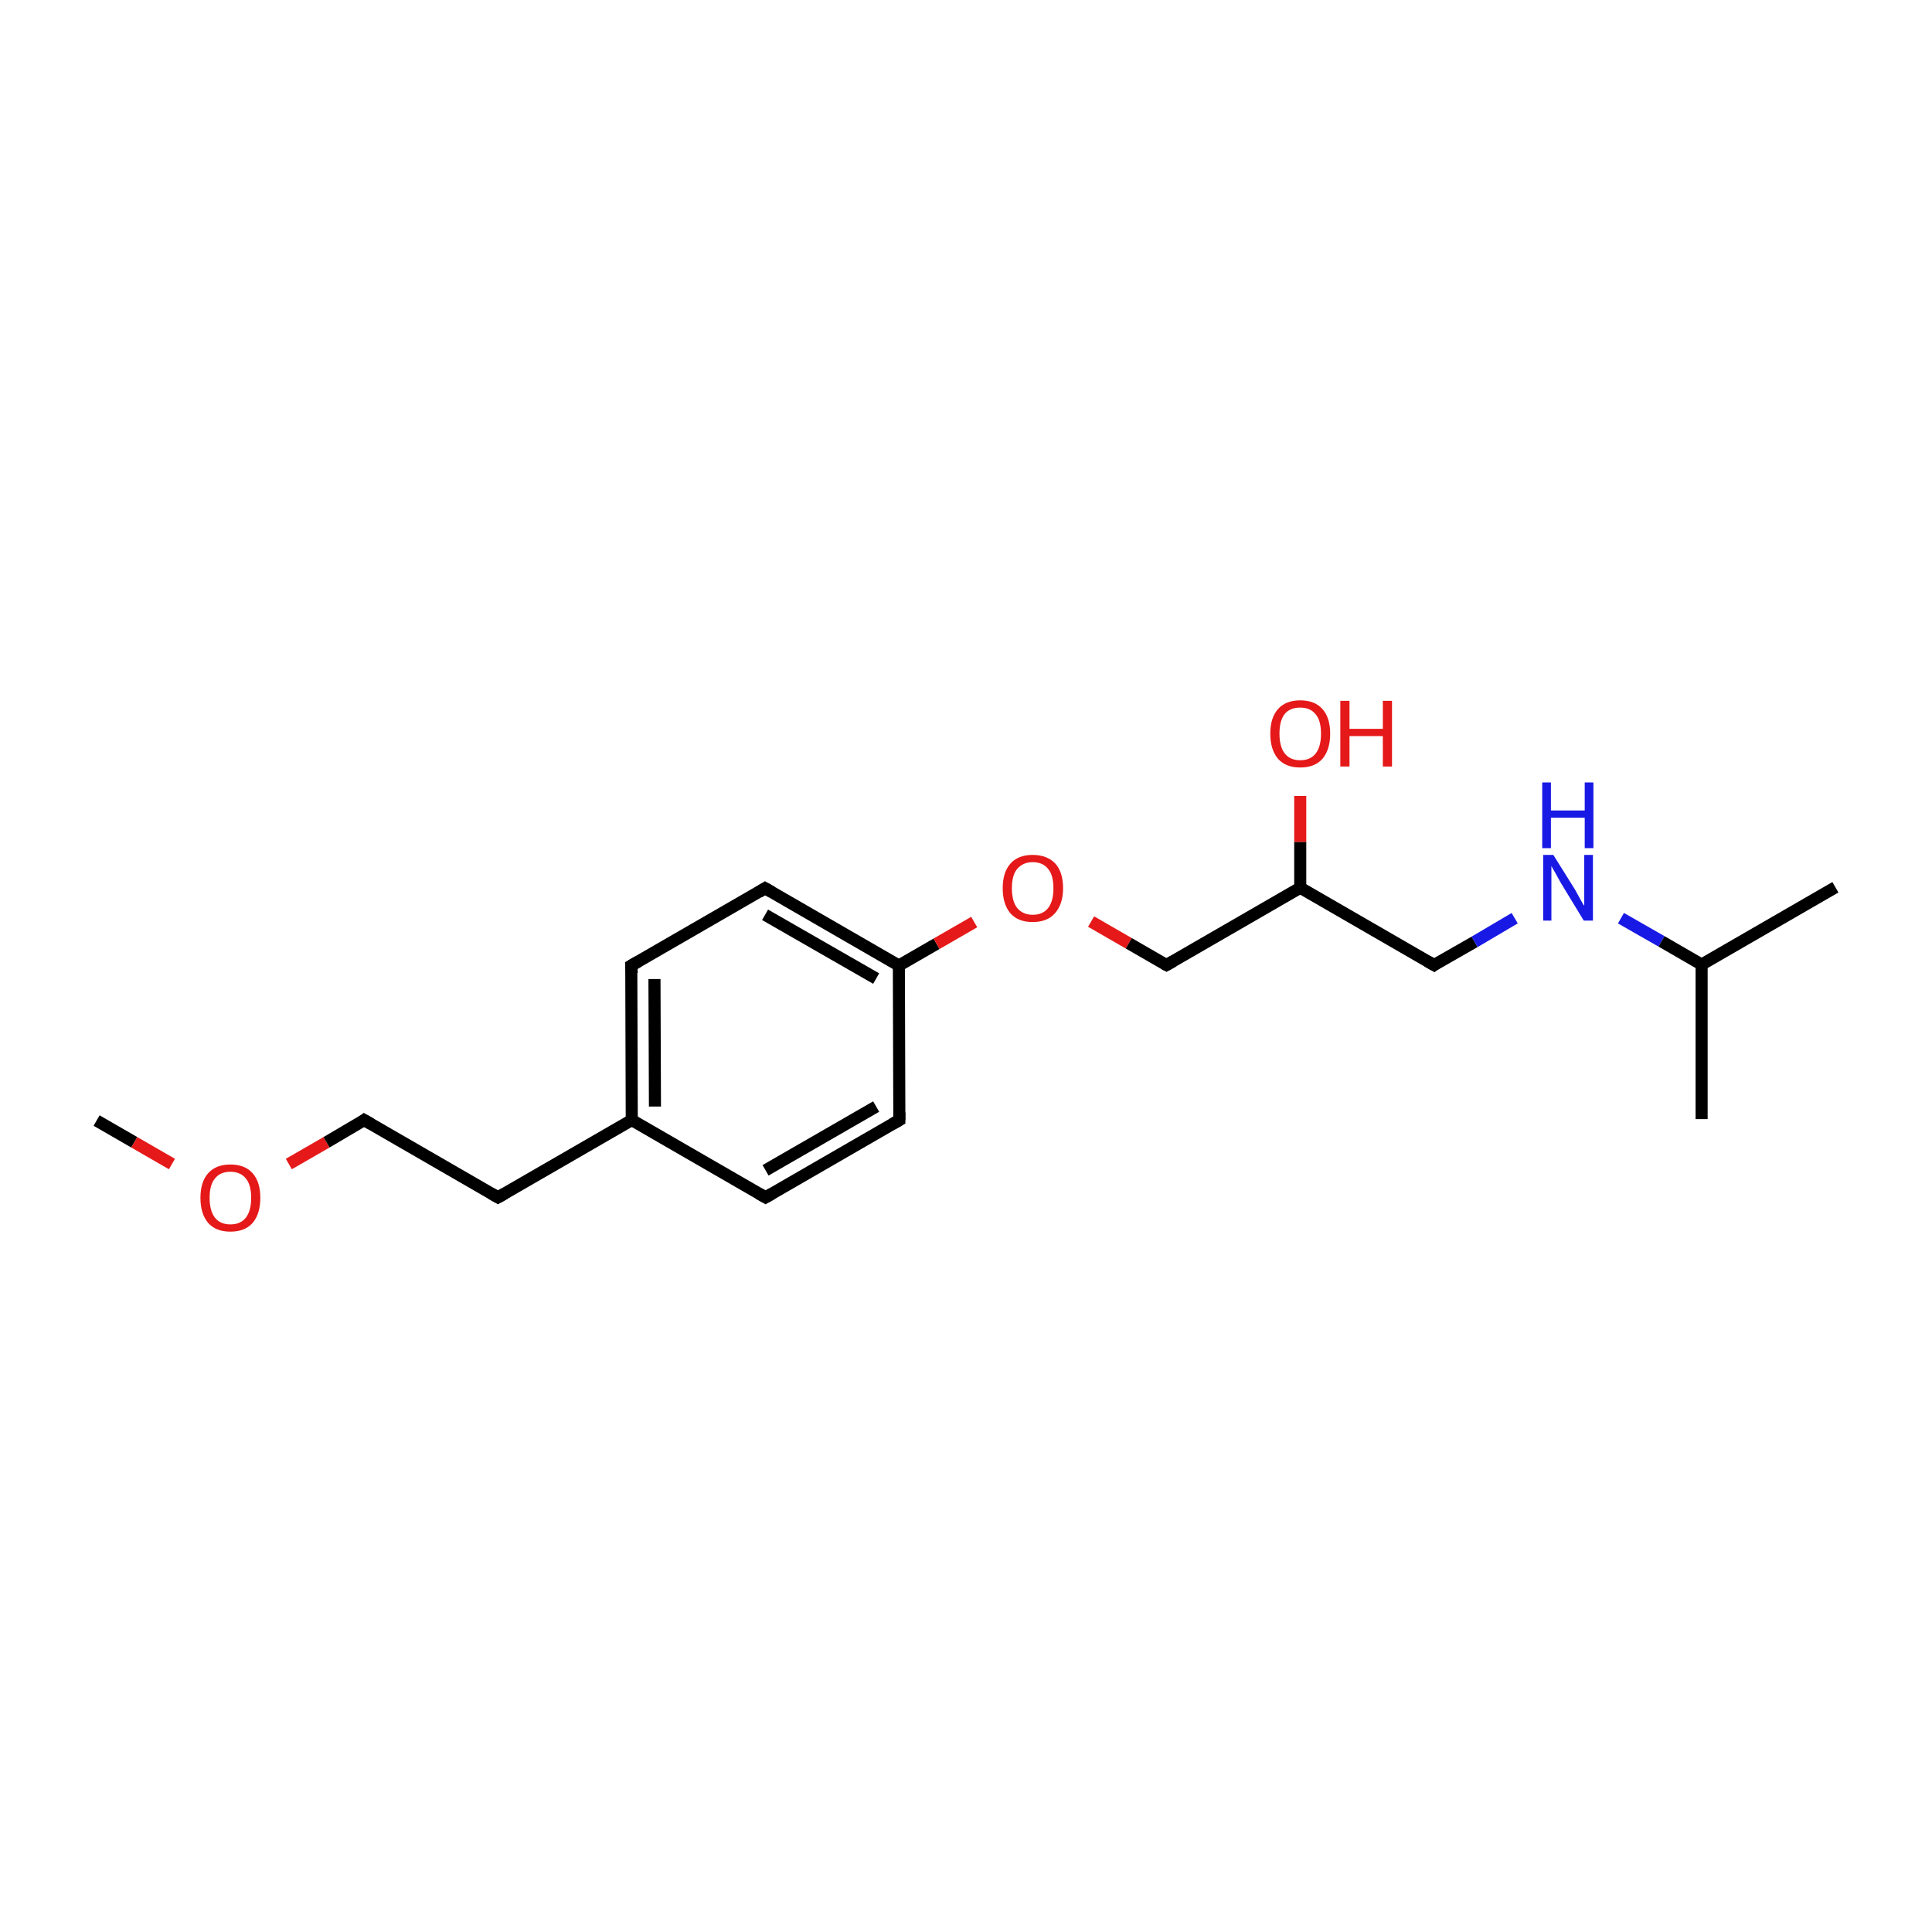
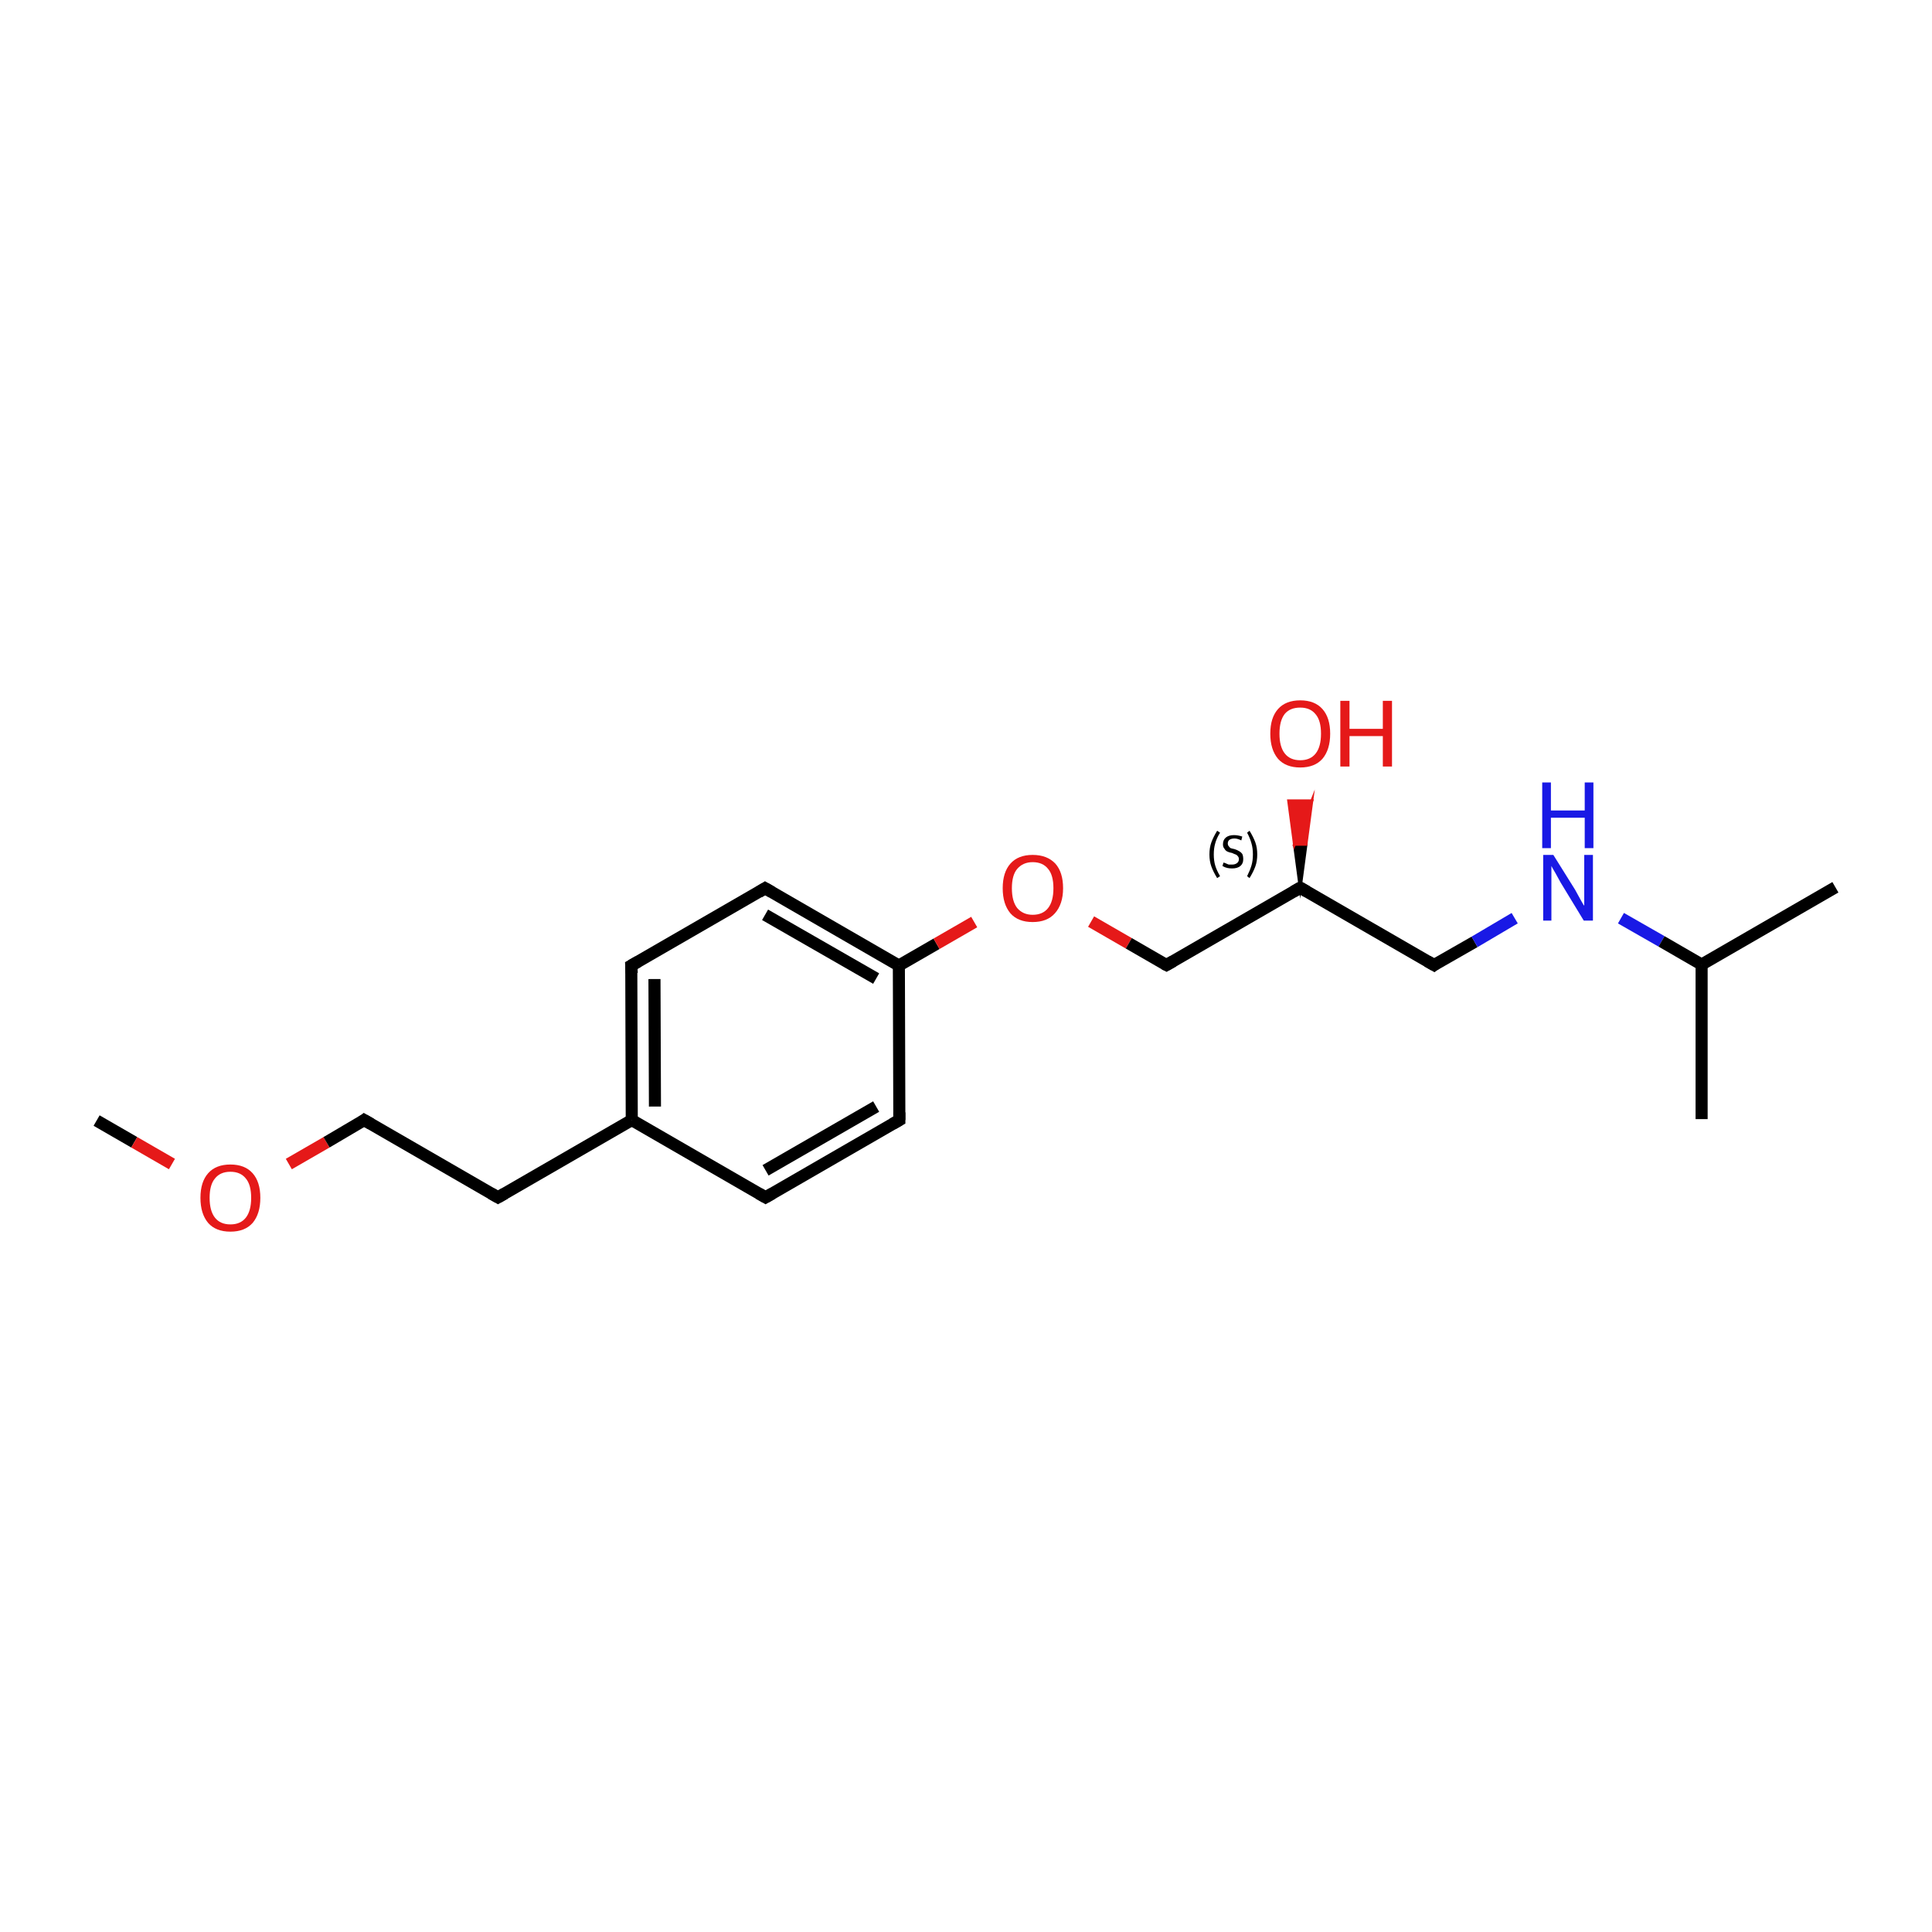
<svg xmlns="http://www.w3.org/2000/svg" version="1.1" baseProfile="full" xml:space="preserve" width="400px" height="400px" viewBox="0 0 400 400">
  <rect style="opacity:1.0;fill:#FFFFFF;stroke:none" width="400.0" height="400.0" x="0.0" y="0.0"> </rect>
  <path class="bond-0 atom-0 atom-1" d="M 20.0,232.0 L 27.8,236.5" style="fill:none;fill-rule:evenodd;stroke:#000000;stroke-width:2.5px;stroke-linecap:butt;stroke-linejoin:miter;stroke-opacity:1" />
  <path class="bond-0 atom-0 atom-1" d="M 27.8,236.5 L 35.6,241.0" style="fill:none;fill-rule:evenodd;stroke:#E51919;stroke-width:2.5px;stroke-linecap:butt;stroke-linejoin:miter;stroke-opacity:1" />
  <path class="bond-1 atom-1 atom-2" d="M 59.8,241.0 L 67.6,236.5" style="fill:none;fill-rule:evenodd;stroke:#E51919;stroke-width:2.5px;stroke-linecap:butt;stroke-linejoin:miter;stroke-opacity:1" />
  <path class="bond-1 atom-1 atom-2" d="M 67.6,236.5 L 75.4,231.9" style="fill:none;fill-rule:evenodd;stroke:#000000;stroke-width:2.5px;stroke-linecap:butt;stroke-linejoin:miter;stroke-opacity:1" />
  <path class="bond-2 atom-2 atom-3" d="M 75.4,231.9 L 103.1,247.9" style="fill:none;fill-rule:evenodd;stroke:#000000;stroke-width:2.5px;stroke-linecap:butt;stroke-linejoin:miter;stroke-opacity:1" />
  <path class="bond-3 atom-3 atom-4" d="M 103.1,247.9 L 130.8,231.9" style="fill:none;fill-rule:evenodd;stroke:#000000;stroke-width:2.5px;stroke-linecap:butt;stroke-linejoin:miter;stroke-opacity:1" />
  <path class="bond-4 atom-4 atom-5" d="M 130.8,231.9 L 130.7,199.9" style="fill:none;fill-rule:evenodd;stroke:#000000;stroke-width:2.5px;stroke-linecap:butt;stroke-linejoin:miter;stroke-opacity:1" />
  <path class="bond-4 atom-4 atom-5" d="M 135.6,229.1 L 135.5,202.7" style="fill:none;fill-rule:evenodd;stroke:#000000;stroke-width:2.5px;stroke-linecap:butt;stroke-linejoin:miter;stroke-opacity:1" />
  <path class="bond-5 atom-5 atom-6" d="M 130.7,199.9 L 158.4,183.9" style="fill:none;fill-rule:evenodd;stroke:#000000;stroke-width:2.5px;stroke-linecap:butt;stroke-linejoin:miter;stroke-opacity:1" />
  <path class="bond-6 atom-6 atom-7" d="M 158.4,183.9 L 186.1,199.9" style="fill:none;fill-rule:evenodd;stroke:#000000;stroke-width:2.5px;stroke-linecap:butt;stroke-linejoin:miter;stroke-opacity:1" />
  <path class="bond-6 atom-6 atom-7" d="M 158.4,189.4 L 181.4,202.6" style="fill:none;fill-rule:evenodd;stroke:#000000;stroke-width:2.5px;stroke-linecap:butt;stroke-linejoin:miter;stroke-opacity:1" />
  <path class="bond-7 atom-7 atom-8" d="M 186.1,199.9 L 193.9,195.4" style="fill:none;fill-rule:evenodd;stroke:#000000;stroke-width:2.5px;stroke-linecap:butt;stroke-linejoin:miter;stroke-opacity:1" />
  <path class="bond-7 atom-7 atom-8" d="M 193.9,195.4 L 201.7,190.9" style="fill:none;fill-rule:evenodd;stroke:#E51919;stroke-width:2.5px;stroke-linecap:butt;stroke-linejoin:miter;stroke-opacity:1" />
  <path class="bond-8 atom-8 atom-9" d="M 225.9,190.8 L 233.7,195.3" style="fill:none;fill-rule:evenodd;stroke:#E51919;stroke-width:2.5px;stroke-linecap:butt;stroke-linejoin:miter;stroke-opacity:1" />
  <path class="bond-8 atom-8 atom-9" d="M 233.7,195.3 L 241.5,199.8" style="fill:none;fill-rule:evenodd;stroke:#000000;stroke-width:2.5px;stroke-linecap:butt;stroke-linejoin:miter;stroke-opacity:1" />
  <path class="bond-9 atom-9 atom-10" d="M 241.5,199.8 L 269.2,183.8" style="fill:none;fill-rule:evenodd;stroke:#000000;stroke-width:2.5px;stroke-linecap:butt;stroke-linejoin:miter;stroke-opacity:1" />
-   <path class="bond-10 atom-10 atom-11" d="M 269.2,183.8 L 269.2,174.3" style="fill:none;fill-rule:evenodd;stroke:#000000;stroke-width:2.5px;stroke-linecap:butt;stroke-linejoin:miter;stroke-opacity:1" />
-   <path class="bond-10 atom-10 atom-11" d="M 269.2,174.3 L 269.2,164.8" style="fill:none;fill-rule:evenodd;stroke:#E51919;stroke-width:2.5px;stroke-linecap:butt;stroke-linejoin:miter;stroke-opacity:1" />
+   <path class="bond-10 atom-10 atom-11" d="M 269.2,183.8 L 268.0,174.8 L 270.4,174.8 Z" style="fill:#000000;fill-rule:evenodd;fill-opacity:1;stroke:#000000;stroke-width:0.6px;stroke-linecap:butt;stroke-linejoin:miter;stroke-miterlimit:10;stroke-opacity:1;" />
+   <path class="bond-10 atom-10 atom-11" d="M 268.0,174.8 L 271.6,165.8 L 266.8,165.8 Z" style="fill:#E51919;fill-rule:evenodd;fill-opacity:1;stroke:#E51919;stroke-width:0.6px;stroke-linecap:butt;stroke-linejoin:miter;stroke-miterlimit:10;stroke-opacity:1;" />
+   <path class="bond-10 atom-10 atom-11" d="M 268.0,174.8 L 270.4,174.8 L 271.6,165.8 Z" style="fill:#E51919;fill-rule:evenodd;fill-opacity:1;stroke:#E51919;stroke-width:0.6px;stroke-linecap:butt;stroke-linejoin:miter;stroke-miterlimit:10;stroke-opacity:1;" />
  <path class="bond-11 atom-10 atom-12" d="M 269.2,183.8 L 296.9,199.8" style="fill:none;fill-rule:evenodd;stroke:#000000;stroke-width:2.5px;stroke-linecap:butt;stroke-linejoin:miter;stroke-opacity:1" />
  <path class="bond-12 atom-12 atom-13" d="M 296.9,199.8 L 305.3,195.0" style="fill:none;fill-rule:evenodd;stroke:#000000;stroke-width:2.5px;stroke-linecap:butt;stroke-linejoin:miter;stroke-opacity:1" />
  <path class="bond-12 atom-12 atom-13" d="M 305.3,195.0 L 313.6,190.1" style="fill:none;fill-rule:evenodd;stroke:#1919E5;stroke-width:2.5px;stroke-linecap:butt;stroke-linejoin:miter;stroke-opacity:1" />
  <path class="bond-13 atom-13 atom-14" d="M 335.6,190.1 L 344.0,194.9" style="fill:none;fill-rule:evenodd;stroke:#1919E5;stroke-width:2.5px;stroke-linecap:butt;stroke-linejoin:miter;stroke-opacity:1" />
  <path class="bond-13 atom-13 atom-14" d="M 344.0,194.9 L 352.3,199.7" style="fill:none;fill-rule:evenodd;stroke:#000000;stroke-width:2.5px;stroke-linecap:butt;stroke-linejoin:miter;stroke-opacity:1" />
  <path class="bond-14 atom-14 atom-15" d="M 352.3,199.7 L 380.0,183.7" style="fill:none;fill-rule:evenodd;stroke:#000000;stroke-width:2.5px;stroke-linecap:butt;stroke-linejoin:miter;stroke-opacity:1" />
  <path class="bond-15 atom-14 atom-16" d="M 352.3,199.7 L 352.3,231.7" style="fill:none;fill-rule:evenodd;stroke:#000000;stroke-width:2.5px;stroke-linecap:butt;stroke-linejoin:miter;stroke-opacity:1" />
  <path class="bond-16 atom-7 atom-17" d="M 186.1,199.9 L 186.2,231.9" style="fill:none;fill-rule:evenodd;stroke:#000000;stroke-width:2.5px;stroke-linecap:butt;stroke-linejoin:miter;stroke-opacity:1" />
  <path class="bond-17 atom-17 atom-18" d="M 186.2,231.9 L 158.5,247.9" style="fill:none;fill-rule:evenodd;stroke:#000000;stroke-width:2.5px;stroke-linecap:butt;stroke-linejoin:miter;stroke-opacity:1" />
  <path class="bond-17 atom-17 atom-18" d="M 181.4,229.1 L 158.5,242.3" style="fill:none;fill-rule:evenodd;stroke:#000000;stroke-width:2.5px;stroke-linecap:butt;stroke-linejoin:miter;stroke-opacity:1" />
  <path class="bond-18 atom-18 atom-4" d="M 158.5,247.9 L 130.8,231.9" style="fill:none;fill-rule:evenodd;stroke:#000000;stroke-width:2.5px;stroke-linecap:butt;stroke-linejoin:miter;stroke-opacity:1" />
  <path d="M 75.0,232.2 L 75.4,231.9 L 76.8,232.7" style="fill:none;stroke:#000000;stroke-width:2.5px;stroke-linecap:butt;stroke-linejoin:miter;stroke-miterlimit:10;stroke-opacity:1;" />
  <path d="M 101.7,247.1 L 103.1,247.9 L 104.5,247.1" style="fill:none;stroke:#000000;stroke-width:2.5px;stroke-linecap:butt;stroke-linejoin:miter;stroke-miterlimit:10;stroke-opacity:1;" />
  <path d="M 130.8,201.5 L 130.7,199.9 L 132.1,199.1" style="fill:none;stroke:#000000;stroke-width:2.5px;stroke-linecap:butt;stroke-linejoin:miter;stroke-miterlimit:10;stroke-opacity:1;" />
  <path d="M 157.1,184.7 L 158.4,183.9 L 159.8,184.7" style="fill:none;stroke:#000000;stroke-width:2.5px;stroke-linecap:butt;stroke-linejoin:miter;stroke-miterlimit:10;stroke-opacity:1;" />
  <path d="M 241.1,199.6 L 241.5,199.8 L 242.9,199.0" style="fill:none;stroke:#000000;stroke-width:2.5px;stroke-linecap:butt;stroke-linejoin:miter;stroke-miterlimit:10;stroke-opacity:1;" />
+   <path d="M 267.8,184.6 L 269.2,183.8 L 270.6,184.6" style="fill:none;stroke:#000000;stroke-width:2.5px;stroke-linecap:butt;stroke-linejoin:miter;stroke-miterlimit:10;stroke-opacity:1;" />
  <path d="M 295.5,199.0 L 296.9,199.8 L 297.3,199.5" style="fill:none;stroke:#000000;stroke-width:2.5px;stroke-linecap:butt;stroke-linejoin:miter;stroke-miterlimit:10;stroke-opacity:1;" />
  <path d="M 186.2,230.3 L 186.2,231.9 L 184.8,232.7" style="fill:none;stroke:#000000;stroke-width:2.5px;stroke-linecap:butt;stroke-linejoin:miter;stroke-miterlimit:10;stroke-opacity:1;" />
  <path d="M 159.9,247.1 L 158.5,247.9 L 157.1,247.1" style="fill:none;stroke:#000000;stroke-width:2.5px;stroke-linecap:butt;stroke-linejoin:miter;stroke-miterlimit:10;stroke-opacity:1;" />
  <path class="atom-1" d="M 41.5 248.0 Q 41.5 244.7, 43.1 242.9 Q 44.7 241.1, 47.7 241.1 Q 50.7 241.1, 52.3 242.9 Q 53.9 244.7, 53.9 248.0 Q 53.9 251.3, 52.3 253.2 Q 50.7 255.0, 47.7 255.0 Q 44.7 255.0, 43.1 253.2 Q 41.5 251.3, 41.5 248.0 M 47.7 253.5 Q 49.8 253.5, 50.9 252.1 Q 52.0 250.7, 52.0 248.0 Q 52.0 245.3, 50.9 244.0 Q 49.8 242.6, 47.7 242.6 Q 45.6 242.6, 44.5 244.0 Q 43.4 245.3, 43.4 248.0 Q 43.4 250.7, 44.5 252.1 Q 45.6 253.5, 47.7 253.5 " fill="#E51919" />
  <path class="atom-8" d="M 207.6 183.9 Q 207.6 180.6, 209.2 178.8 Q 210.8 177.0, 213.8 177.0 Q 216.8 177.0, 218.5 178.8 Q 220.1 180.6, 220.1 183.9 Q 220.1 187.2, 218.4 189.1 Q 216.8 190.9, 213.8 190.9 Q 210.8 190.9, 209.2 189.1 Q 207.6 187.2, 207.6 183.9 M 213.8 189.4 Q 215.9 189.4, 217.0 188.0 Q 218.1 186.6, 218.1 183.9 Q 218.1 181.2, 217.0 179.9 Q 215.9 178.5, 213.8 178.5 Q 211.8 178.5, 210.6 179.9 Q 209.5 181.2, 209.5 183.9 Q 209.5 186.6, 210.6 188.0 Q 211.8 189.4, 213.8 189.4 " fill="#E51919" />
  <path class="atom-11" d="M 263.0 151.9 Q 263.0 148.6, 264.6 146.8 Q 266.2 145.0, 269.2 145.0 Q 272.2 145.0, 273.8 146.8 Q 275.4 148.6, 275.4 151.9 Q 275.4 155.2, 273.8 157.1 Q 272.2 158.9, 269.2 158.9 Q 266.2 158.9, 264.6 157.1 Q 263.0 155.2, 263.0 151.9 M 269.2 157.4 Q 271.3 157.4, 272.4 156.0 Q 273.5 154.6, 273.5 151.9 Q 273.5 149.2, 272.4 147.9 Q 271.3 146.5, 269.2 146.5 Q 267.1 146.5, 266.0 147.8 Q 264.9 149.2, 264.9 151.9 Q 264.9 154.6, 266.0 156.0 Q 267.1 157.4, 269.2 157.4 " fill="#E51919" />
  <path class="atom-11" d="M 277.5 145.1 L 279.4 145.1 L 279.4 150.9 L 286.3 150.9 L 286.3 145.1 L 288.2 145.1 L 288.2 158.7 L 286.3 158.7 L 286.3 152.4 L 279.4 152.4 L 279.4 158.7 L 277.5 158.7 L 277.5 145.1 " fill="#E51919" />
  <path class="atom-13" d="M 321.6 177.0 L 326.1 184.2 Q 326.5 184.9, 327.2 186.2 Q 327.9 187.5, 328.0 187.5 L 328.0 177.0 L 329.8 177.0 L 329.8 190.6 L 327.9 190.6 L 323.1 182.7 Q 322.6 181.8, 322.0 180.7 Q 321.4 179.7, 321.2 179.3 L 321.2 190.6 L 319.5 190.6 L 319.5 177.0 L 321.6 177.0 " fill="#1919E5" />
  <path class="atom-13" d="M 319.3 162.0 L 321.1 162.0 L 321.1 167.8 L 328.1 167.8 L 328.1 162.0 L 329.9 162.0 L 329.9 175.6 L 328.1 175.6 L 328.1 169.3 L 321.1 169.3 L 321.1 175.6 L 319.3 175.6 L 319.3 162.0 " fill="#1919E5" />
+   <path class="CIP_Code" d="M 250.4 176.9 Q 250.4 175.5, 250.8 174.4 Q 251.2 173.3, 252.0 172.0 L 252.6 172.4 Q 251.9 173.5, 251.6 174.6 Q 251.3 175.6, 251.3 176.9 Q 251.3 178.2, 251.6 179.2 Q 251.9 180.2, 252.6 181.4 L 252.0 181.8 Q 251.2 180.5, 250.8 179.4 Q 250.4 178.3, 250.4 176.9 " fill="#000000" />
+   <path class="CIP_Code" d="M 253.3 178.6 Q 253.4 178.6, 253.7 178.7 Q 254.1 178.9, 254.4 179.0 Q 254.8 179.0, 255.1 179.0 Q 255.7 179.0, 256.1 178.7 Q 256.5 178.4, 256.5 177.9 Q 256.5 177.5, 256.3 177.3 Q 256.1 177.0, 255.8 176.9 Q 255.5 176.8, 255.1 176.6 Q 254.5 176.5, 254.1 176.3 Q 253.7 176.1, 253.5 175.7 Q 253.2 175.4, 253.2 174.8 Q 253.2 173.9, 253.8 173.4 Q 254.4 172.9, 255.5 172.9 Q 256.3 172.9, 257.2 173.2 L 257.0 174.0 Q 256.2 173.6, 255.6 173.6 Q 254.9 173.6, 254.5 173.9 Q 254.2 174.2, 254.2 174.6 Q 254.2 175.0, 254.4 175.2 Q 254.6 175.5, 254.8 175.6 Q 255.1 175.7, 255.6 175.8 Q 256.2 176.0, 256.5 176.2 Q 256.9 176.4, 257.2 176.8 Q 257.4 177.2, 257.4 177.9 Q 257.4 178.8, 256.8 179.3 Q 256.2 179.8, 255.1 179.8 Q 254.5 179.8, 254.1 179.7 Q 253.6 179.6, 253.1 179.3 L 253.3 178.6 " fill="#000000" />
+   <path class="CIP_Code" d="M 260.3 176.9 Q 260.3 178.3, 259.9 179.4 Q 259.5 180.5, 258.7 181.8 L 258.2 181.4 Q 258.8 180.2, 259.1 179.2 Q 259.4 178.2, 259.4 176.9 Q 259.4 175.6, 259.1 174.6 Q 258.8 173.5, 258.2 172.4 L 258.7 172.0 Q 259.5 173.3, 259.9 174.4 Q 260.3 175.5, 260.3 176.9 " fill="#000000" />
</svg>
